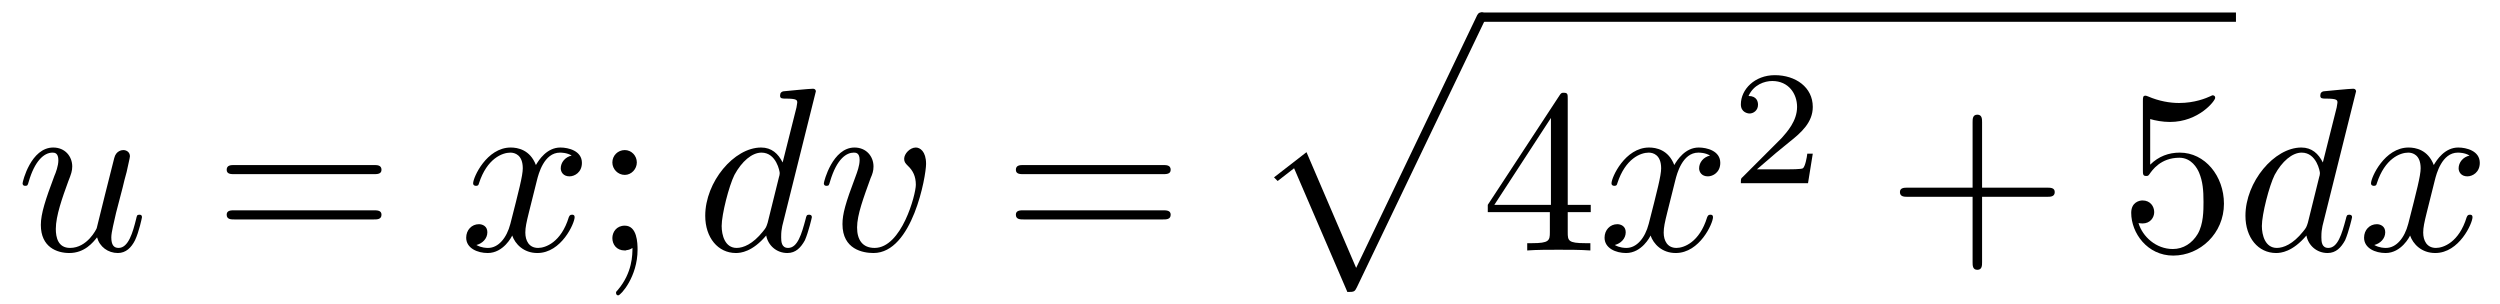
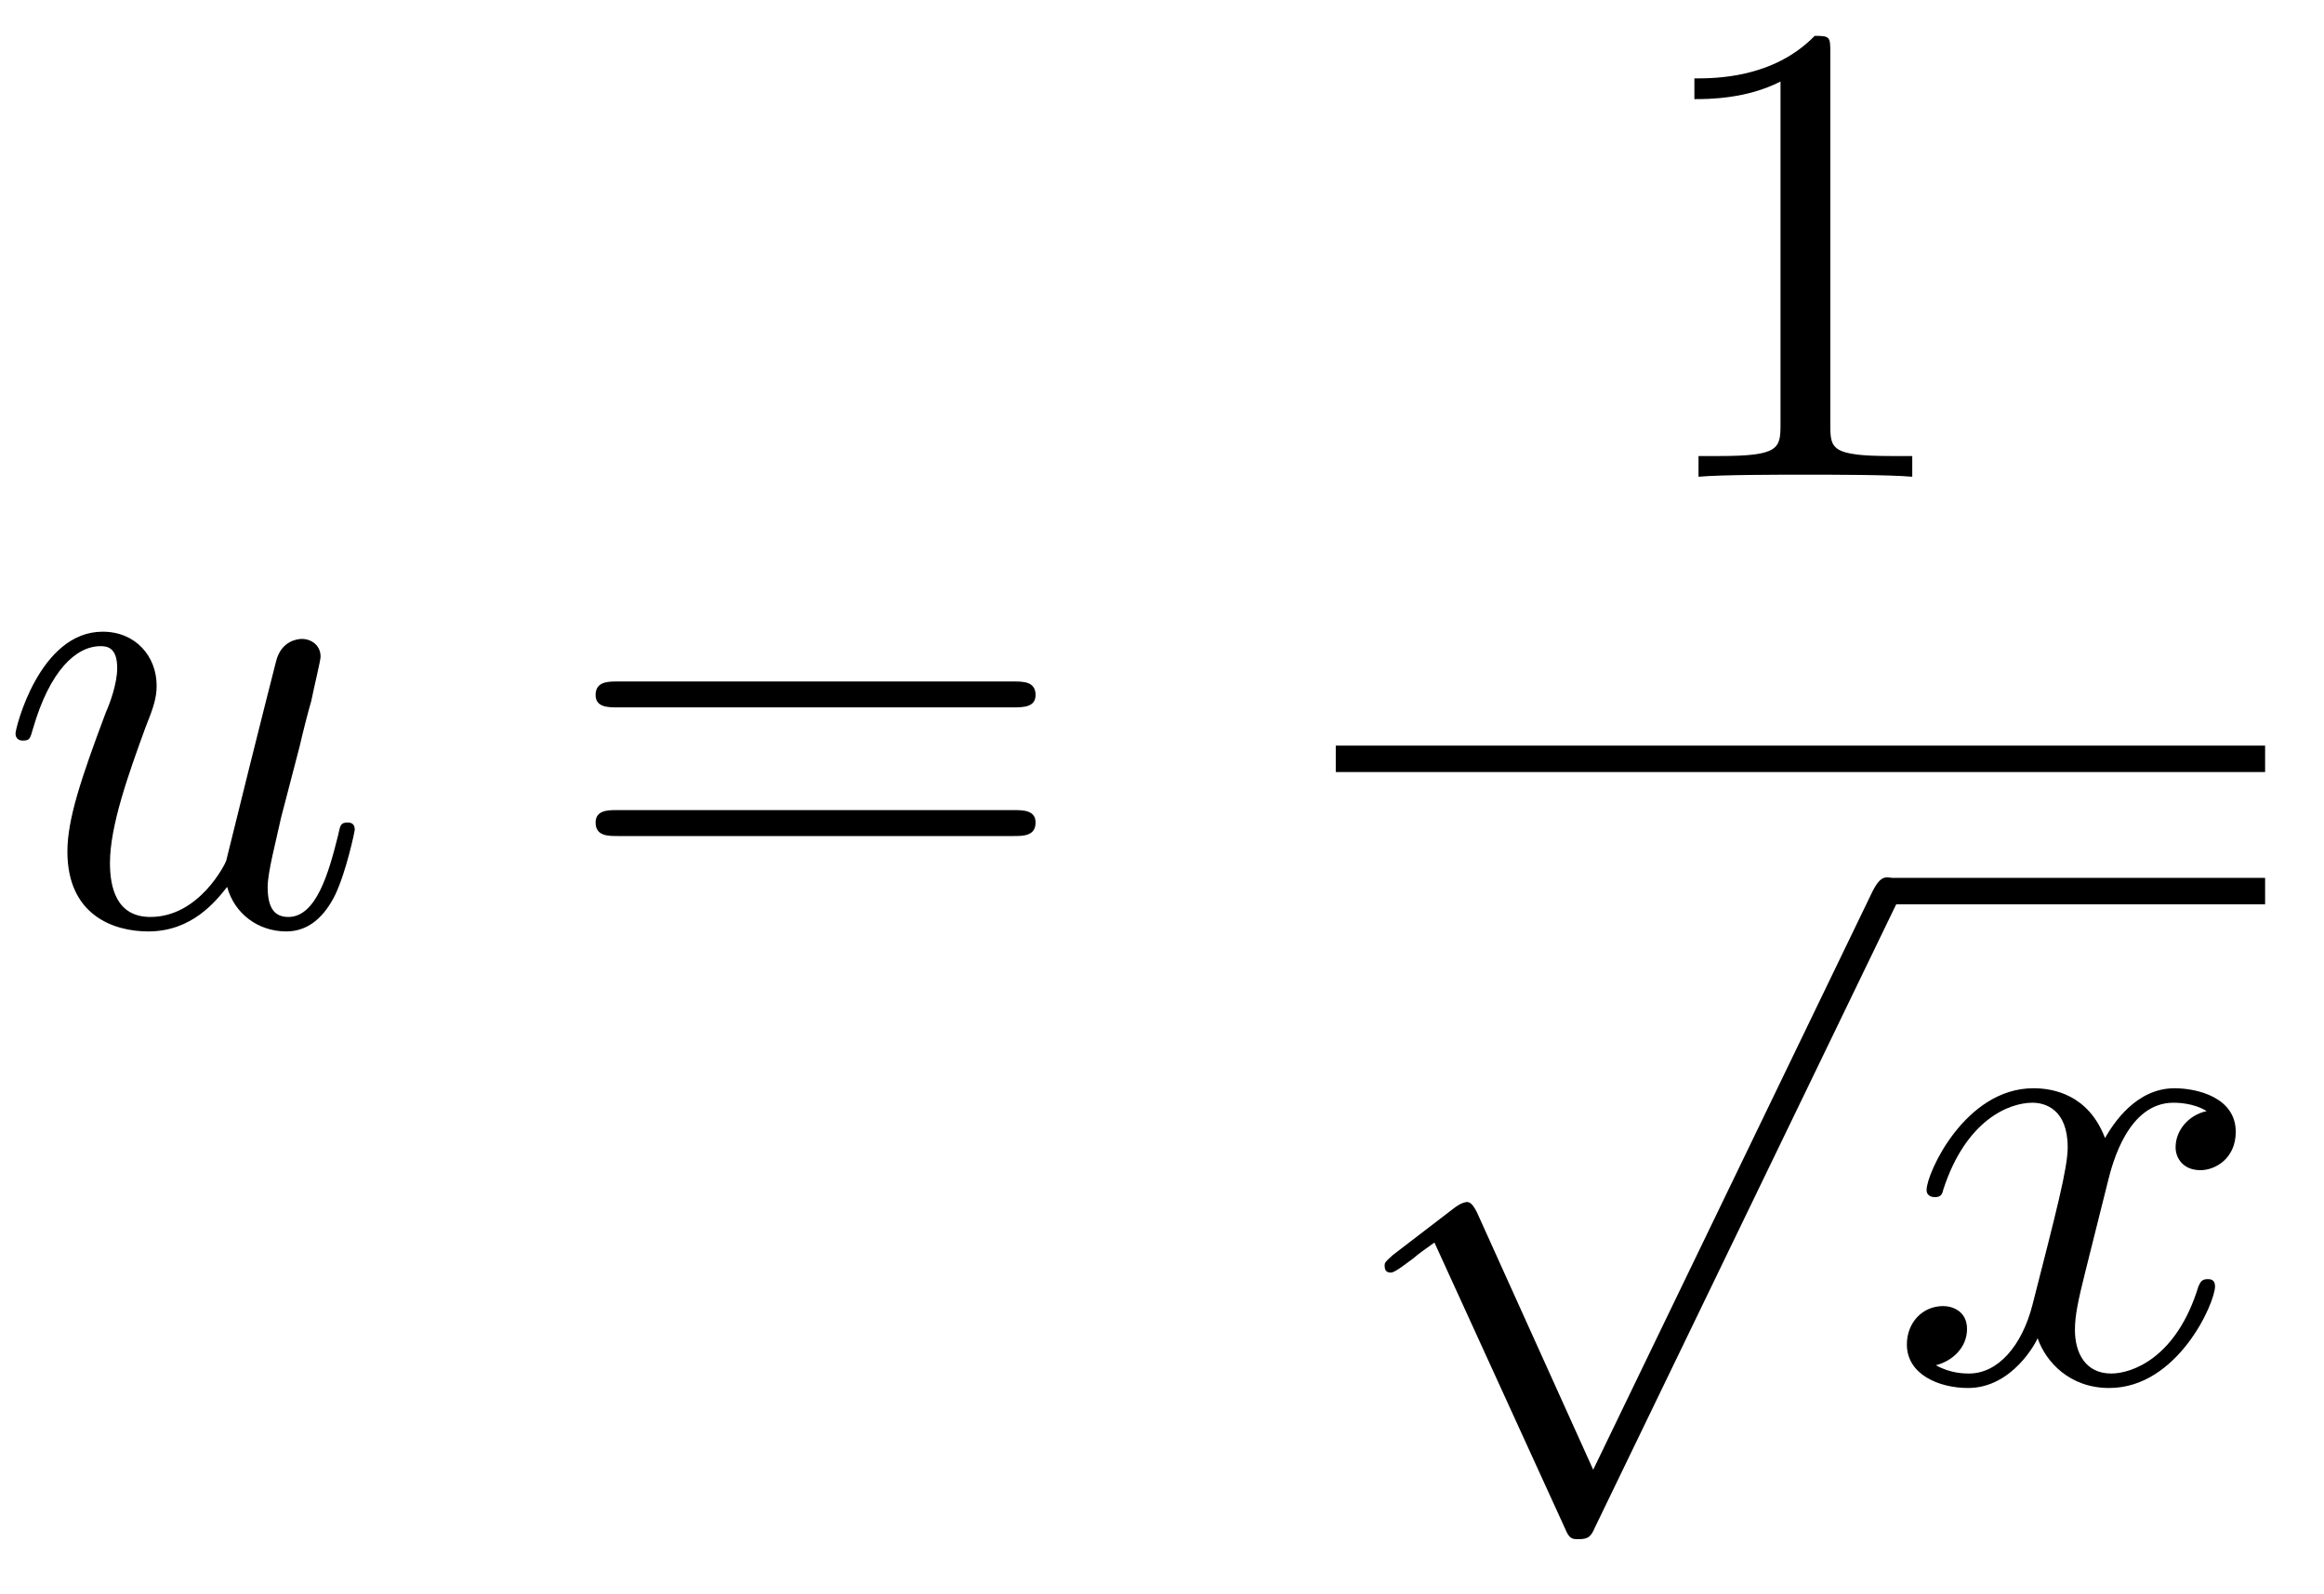
- <svg xmlns="http://www.w3.org/2000/svg" xmlns:xlink="http://www.w3.org/1999/xlink" width="107pt" height="13pt" viewBox="0 0 107 13" version="1.1">
+ <svg xmlns="http://www.w3.org/2000/svg" xmlns:xlink="http://www.w3.org/1999/xlink" width="35pt" height="24pt" viewBox="0 0 35 24" version="1.1">
  <defs>
    <g>
      <symbol overflow="visible" id="glyph0-0">
        <path style="stroke:none;" d="" />
      </symbol>
      <symbol overflow="visible" id="glyph0-1">
        <path style="stroke:none;" d="M 3.484 -0.562 C 3.594 -0.156 3.953 0.109 4.375 0.109 C 4.719 0.109 4.953 -0.125 5.109 -0.438 C 5.281 -0.797 5.406 -1.406 5.406 -1.422 C 5.406 -1.531 5.328 -1.531 5.297 -1.531 C 5.188 -1.531 5.188 -1.484 5.156 -1.344 C 5.016 -0.781 4.828 -0.109 4.406 -0.109 C 4.203 -0.109 4.094 -0.234 4.094 -0.562 C 4.094 -0.781 4.219 -1.25 4.297 -1.609 L 4.578 -2.688 C 4.609 -2.828 4.703 -3.203 4.75 -3.359 C 4.797 -3.594 4.891 -3.969 4.891 -4.031 C 4.891 -4.203 4.75 -4.297 4.609 -4.297 C 4.562 -4.297 4.297 -4.281 4.219 -3.953 C 4.031 -3.219 3.594 -1.469 3.469 -0.953 C 3.453 -0.906 3.062 -0.109 2.328 -0.109 C 1.812 -0.109 1.719 -0.562 1.719 -0.922 C 1.719 -1.484 2 -2.266 2.25 -2.953 C 2.375 -3.266 2.422 -3.406 2.422 -3.594 C 2.422 -4.031 2.109 -4.406 1.609 -4.406 C 0.656 -4.406 0.297 -2.953 0.297 -2.875 C 0.297 -2.766 0.391 -2.766 0.406 -2.766 C 0.516 -2.766 0.516 -2.797 0.562 -2.953 C 0.812 -3.812 1.203 -4.188 1.578 -4.188 C 1.672 -4.188 1.828 -4.172 1.828 -3.859 C 1.828 -3.625 1.719 -3.328 1.656 -3.188 C 1.281 -2.188 1.078 -1.578 1.078 -1.094 C 1.078 -0.141 1.766 0.109 2.297 0.109 C 2.953 0.109 3.312 -0.344 3.484 -0.562 Z M 3.484 -0.562 " />
      </symbol>
      <symbol overflow="visible" id="glyph0-2">
        <path style="stroke:none;" d="M 3.328 -3.016 C 3.391 -3.266 3.625 -4.188 4.312 -4.188 C 4.359 -4.188 4.609 -4.188 4.812 -4.062 C 4.531 -4 4.344 -3.766 4.344 -3.516 C 4.344 -3.359 4.453 -3.172 4.719 -3.172 C 4.938 -3.172 5.25 -3.344 5.25 -3.75 C 5.25 -4.266 4.672 -4.406 4.328 -4.406 C 3.75 -4.406 3.406 -3.875 3.281 -3.656 C 3.031 -4.312 2.5 -4.406 2.203 -4.406 C 1.172 -4.406 0.594 -3.125 0.594 -2.875 C 0.594 -2.766 0.703 -2.766 0.719 -2.766 C 0.797 -2.766 0.828 -2.797 0.844 -2.875 C 1.188 -3.938 1.844 -4.188 2.188 -4.188 C 2.375 -4.188 2.719 -4.094 2.719 -3.516 C 2.719 -3.203 2.547 -2.547 2.188 -1.141 C 2.031 -0.531 1.672 -0.109 1.234 -0.109 C 1.172 -0.109 0.953 -0.109 0.734 -0.234 C 0.984 -0.297 1.203 -0.5 1.203 -0.781 C 1.203 -1.047 0.984 -1.125 0.844 -1.125 C 0.531 -1.125 0.297 -0.875 0.297 -0.547 C 0.297 -0.094 0.781 0.109 1.219 0.109 C 1.891 0.109 2.25 -0.594 2.266 -0.641 C 2.391 -0.281 2.75 0.109 3.344 0.109 C 4.375 0.109 4.938 -1.172 4.938 -1.422 C 4.938 -1.531 4.859 -1.531 4.828 -1.531 C 4.734 -1.531 4.719 -1.484 4.688 -1.422 C 4.359 -0.344 3.688 -0.109 3.375 -0.109 C 2.984 -0.109 2.828 -0.422 2.828 -0.766 C 2.828 -0.984 2.875 -1.203 2.984 -1.641 Z M 3.328 -3.016 " />
      </symbol>
-       <symbol overflow="visible" id="glyph0-3">
-         <path style="stroke:none;" d="M 5.141 -6.812 C 5.141 -6.812 5.141 -6.922 5.016 -6.922 C 4.859 -6.922 3.922 -6.828 3.75 -6.812 C 3.672 -6.797 3.609 -6.75 3.609 -6.625 C 3.609 -6.5 3.703 -6.5 3.844 -6.5 C 4.328 -6.5 4.344 -6.438 4.344 -6.328 L 4.312 -6.125 L 3.719 -3.766 C 3.531 -4.141 3.25 -4.406 2.797 -4.406 C 1.641 -4.406 0.406 -2.938 0.406 -1.484 C 0.406 -0.547 0.953 0.109 1.719 0.109 C 1.922 0.109 2.422 0.062 3.016 -0.641 C 3.094 -0.219 3.453 0.109 3.922 0.109 C 4.281 0.109 4.5 -0.125 4.672 -0.438 C 4.828 -0.797 4.969 -1.406 4.969 -1.422 C 4.969 -1.531 4.875 -1.531 4.844 -1.531 C 4.75 -1.531 4.734 -1.484 4.703 -1.344 C 4.531 -0.703 4.359 -0.109 3.953 -0.109 C 3.672 -0.109 3.656 -0.375 3.656 -0.562 C 3.656 -0.812 3.672 -0.875 3.703 -1.047 Z M 3.078 -1.188 C 3.016 -1 3.016 -0.984 2.875 -0.812 C 2.438 -0.266 2.031 -0.109 1.75 -0.109 C 1.25 -0.109 1.109 -0.656 1.109 -1.047 C 1.109 -1.547 1.422 -2.766 1.656 -3.234 C 1.969 -3.812 2.406 -4.188 2.812 -4.188 C 3.453 -4.188 3.594 -3.375 3.594 -3.312 C 3.594 -3.25 3.578 -3.188 3.562 -3.141 Z M 3.078 -1.188 " />
-       </symbol>
-       <symbol overflow="visible" id="glyph0-4">
-         <path style="stroke:none;" d="M 4.672 -3.703 C 4.672 -4.25 4.406 -4.406 4.234 -4.406 C 3.984 -4.406 3.734 -4.141 3.734 -3.922 C 3.734 -3.797 3.781 -3.734 3.891 -3.625 C 4.109 -3.422 4.234 -3.172 4.234 -2.812 C 4.234 -2.391 3.625 -0.109 2.469 -0.109 C 1.953 -0.109 1.719 -0.453 1.719 -0.984 C 1.719 -1.531 2 -2.266 2.297 -3.094 C 2.375 -3.266 2.422 -3.406 2.422 -3.594 C 2.422 -4.031 2.109 -4.406 1.609 -4.406 C 0.672 -4.406 0.297 -2.953 0.297 -2.875 C 0.297 -2.766 0.391 -2.766 0.406 -2.766 C 0.516 -2.766 0.516 -2.797 0.562 -2.953 C 0.859 -3.953 1.281 -4.188 1.578 -4.188 C 1.656 -4.188 1.828 -4.188 1.828 -3.875 C 1.828 -3.625 1.719 -3.344 1.656 -3.172 C 1.219 -2.016 1.094 -1.562 1.094 -1.125 C 1.094 -0.047 1.969 0.109 2.422 0.109 C 4.094 0.109 4.672 -3.188 4.672 -3.703 Z M 4.672 -3.703 " />
-       </symbol>
      <symbol overflow="visible" id="glyph1-0">
        <path style="stroke:none;" d="" />
      </symbol>
      <symbol overflow="visible" id="glyph1-1">
        <path style="stroke:none;" d="M 6.844 -3.266 C 7 -3.266 7.188 -3.266 7.188 -3.453 C 7.188 -3.656 7 -3.656 6.859 -3.656 L 0.891 -3.656 C 0.75 -3.656 0.562 -3.656 0.562 -3.453 C 0.562 -3.266 0.75 -3.266 0.891 -3.266 Z M 6.859 -1.328 C 7 -1.328 7.188 -1.328 7.188 -1.531 C 7.188 -1.719 7 -1.719 6.844 -1.719 L 0.891 -1.719 C 0.75 -1.719 0.562 -1.719 0.562 -1.531 C 0.562 -1.328 0.75 -1.328 0.891 -1.328 Z M 6.859 -1.328 " />
      </symbol>
      <symbol overflow="visible" id="glyph1-2">
-         <path style="stroke:none;" d="M 1.906 -3.766 C 1.906 -4.062 1.672 -4.297 1.391 -4.297 C 1.094 -4.297 0.859 -4.062 0.859 -3.766 C 0.859 -3.484 1.094 -3.234 1.391 -3.234 C 1.672 -3.234 1.906 -3.484 1.906 -3.766 Z M 1.719 -0.109 C 1.719 0.172 1.719 0.953 1.094 1.688 C 1.016 1.766 1.016 1.781 1.016 1.812 C 1.016 1.891 1.062 1.922 1.109 1.922 C 1.219 1.922 1.938 1.125 1.938 -0.031 C 1.938 -0.312 1.922 -1.062 1.391 -1.062 C 1.031 -1.062 0.859 -0.781 0.859 -0.531 C 0.859 -0.266 1.031 0 1.391 0 C 1.438 0 1.453 0 1.469 -0.016 C 1.531 -0.016 1.641 -0.047 1.719 -0.109 Z M 1.719 -0.109 " />
-       </symbol>
-       <symbol overflow="visible" id="glyph1-3">
-         <path style="stroke:none;" d="M 2.938 -1.641 L 2.938 -0.781 C 2.938 -0.422 2.906 -0.312 2.172 -0.312 L 1.969 -0.312 L 1.969 0 C 2.375 -0.031 2.891 -0.031 3.312 -0.031 C 3.734 -0.031 4.25 -0.031 4.672 0 L 4.672 -0.312 L 4.453 -0.312 C 3.719 -0.312 3.703 -0.422 3.703 -0.781 L 3.703 -1.641 L 4.688 -1.641 L 4.688 -1.953 L 3.703 -1.953 L 3.703 -6.484 C 3.703 -6.688 3.703 -6.75 3.531 -6.75 C 3.453 -6.75 3.422 -6.75 3.344 -6.625 L 0.281 -1.953 L 0.281 -1.641 Z M 2.984 -1.953 L 0.562 -1.953 L 2.984 -5.672 Z M 2.984 -1.953 " />
-       </symbol>
-       <symbol overflow="visible" id="glyph1-4">
-         <path style="stroke:none;" d="M 4.078 -2.297 L 6.859 -2.297 C 7 -2.297 7.188 -2.297 7.188 -2.5 C 7.188 -2.688 7 -2.688 6.859 -2.688 L 4.078 -2.688 L 4.078 -5.484 C 4.078 -5.625 4.078 -5.812 3.875 -5.812 C 3.672 -5.812 3.672 -5.625 3.672 -5.484 L 3.672 -2.688 L 0.891 -2.688 C 0.75 -2.688 0.562 -2.688 0.562 -2.5 C 0.562 -2.297 0.75 -2.297 0.891 -2.297 L 3.672 -2.297 L 3.672 0.5 C 3.672 0.641 3.672 0.828 3.875 0.828 C 4.078 0.828 4.078 0.641 4.078 0.5 Z M 4.078 -2.297 " />
-       </symbol>
-       <symbol overflow="visible" id="glyph1-5">
-         <path style="stroke:none;" d="M 4.469 -2 C 4.469 -3.188 3.656 -4.188 2.578 -4.188 C 2.109 -4.188 1.672 -4.031 1.312 -3.672 L 1.312 -5.625 C 1.516 -5.562 1.844 -5.5 2.156 -5.5 C 3.391 -5.5 4.094 -6.406 4.094 -6.531 C 4.094 -6.594 4.062 -6.641 3.984 -6.641 C 3.984 -6.641 3.953 -6.641 3.906 -6.609 C 3.703 -6.516 3.219 -6.312 2.547 -6.312 C 2.156 -6.312 1.688 -6.391 1.219 -6.594 C 1.141 -6.625 1.125 -6.625 1.109 -6.625 C 1 -6.625 1 -6.547 1 -6.391 L 1 -3.438 C 1 -3.266 1 -3.188 1.141 -3.188 C 1.219 -3.188 1.234 -3.203 1.281 -3.266 C 1.391 -3.422 1.75 -3.969 2.562 -3.969 C 3.078 -3.969 3.328 -3.516 3.406 -3.328 C 3.562 -2.953 3.594 -2.578 3.594 -2.078 C 3.594 -1.719 3.594 -1.125 3.344 -0.703 C 3.109 -0.312 2.734 -0.062 2.281 -0.062 C 1.562 -0.062 0.984 -0.594 0.812 -1.172 C 0.844 -1.172 0.875 -1.156 0.984 -1.156 C 1.312 -1.156 1.484 -1.406 1.484 -1.641 C 1.484 -1.891 1.312 -2.141 0.984 -2.141 C 0.844 -2.141 0.5 -2.062 0.5 -1.609 C 0.5 -0.75 1.188 0.219 2.297 0.219 C 3.453 0.219 4.469 -0.734 4.469 -2 Z M 4.469 -2 " />
+         <path style="stroke:none;" d="M 2.938 -6.375 C 2.938 -6.625 2.938 -6.641 2.703 -6.641 C 2.078 -6 1.203 -6 0.891 -6 L 0.891 -5.688 C 1.094 -5.688 1.672 -5.688 2.188 -5.953 L 2.188 -0.781 C 2.188 -0.422 2.156 -0.312 1.266 -0.312 L 0.953 -0.312 L 0.953 0 C 1.297 -0.031 2.156 -0.031 2.562 -0.031 C 2.953 -0.031 3.828 -0.031 4.172 0 L 4.172 -0.312 L 3.859 -0.312 C 2.953 -0.312 2.938 -0.422 2.938 -0.781 Z M 2.938 -6.375 " />
      </symbol>
      <symbol overflow="visible" id="glyph2-0">
        <path style="stroke:none;" d="" />
      </symbol>
      <symbol overflow="visible" id="glyph2-1">
-         <path style="stroke:none;" d="M 4.234 11.562 C 4.531 11.562 4.547 11.547 4.641 11.359 L 10.094 -0.016 C 10.172 -0.156 10.172 -0.172 10.172 -0.203 C 10.172 -0.312 10.094 -0.406 9.969 -0.406 C 9.844 -0.406 9.797 -0.312 9.75 -0.203 L 4.609 10.531 L 2.484 5.578 L 1.094 6.656 L 1.25 6.812 L 1.953 6.266 Z M 4.234 11.562 " />
-       </symbol>
-       <symbol overflow="visible" id="glyph3-0">
-         <path style="stroke:none;" d="" />
-       </symbol>
-       <symbol overflow="visible" id="glyph3-1">
-         <path style="stroke:none;" d="M 3.516 -1.266 L 3.281 -1.266 C 3.266 -1.109 3.188 -0.703 3.094 -0.641 C 3.047 -0.594 2.516 -0.594 2.406 -0.594 L 1.125 -0.594 C 1.859 -1.234 2.109 -1.438 2.516 -1.766 C 3.031 -2.172 3.516 -2.609 3.516 -3.266 C 3.516 -4.109 2.781 -4.625 1.891 -4.625 C 1.031 -4.625 0.438 -4.016 0.438 -3.375 C 0.438 -3.031 0.734 -2.984 0.812 -2.984 C 0.969 -2.984 1.172 -3.109 1.172 -3.359 C 1.172 -3.484 1.125 -3.734 0.766 -3.734 C 0.984 -4.219 1.453 -4.375 1.781 -4.375 C 2.484 -4.375 2.844 -3.828 2.844 -3.266 C 2.844 -2.656 2.406 -2.188 2.188 -1.938 L 0.516 -0.266 C 0.438 -0.203 0.438 -0.188 0.438 0 L 3.312 0 Z M 3.516 -1.266 " />
+         <path style="stroke:none;" d="M 3.875 8.516 L 2.125 4.641 C 2.047 4.484 2 4.484 1.969 4.484 C 1.969 4.484 1.906 4.484 1.797 4.562 L 0.859 5.281 C 0.734 5.391 0.734 5.406 0.734 5.438 C 0.734 5.5 0.75 5.547 0.828 5.547 C 0.891 5.547 1.062 5.406 1.172 5.328 C 1.219 5.281 1.375 5.172 1.484 5.094 L 3.453 9.406 C 3.516 9.562 3.562 9.562 3.656 9.562 C 3.812 9.562 3.844 9.516 3.906 9.375 L 8.438 0 C 8.5 -0.141 8.5 -0.172 8.5 -0.203 C 8.5 -0.297 8.422 -0.406 8.297 -0.406 C 8.219 -0.406 8.156 -0.344 8.078 -0.188 Z M 3.875 8.516 " />
      </symbol>
    </g>
  </defs>
  <g id="surface1">
    <g style="fill:rgb(0%,0%,0%);fill-opacity:1;">
-       <use xlink:href="#glyph0-1" x="0.67" y="10.72" />
+       <use xlink:href="#glyph0-1" x="-0.063" y="13.921" />
    </g>
    <g style="fill:rgb(0%,0%,0%);fill-opacity:1;">
-       <use xlink:href="#glyph1-1" x="9.14" y="10.72" />
+       <use xlink:href="#glyph1-1" x="8.408" y="13.921" />
    </g>
    <g style="fill:rgb(0%,0%,0%);fill-opacity:1;">
-       <use xlink:href="#glyph0-2" x="19.656" y="10.72" />
+       <use xlink:href="#glyph1-2" x="24.627" y="7.181" />
    </g>
+     <path style="fill:none;stroke-width:0.398;stroke-linecap:butt;stroke-linejoin:miter;stroke:rgb(0%,0%,0%);stroke-opacity:1;stroke-miterlimit:10;" d="M -0.002 0 L 13.994 0 " transform="matrix(1,0,0,-1,20.119,11.43)" />
    <g style="fill:rgb(0%,0%,0%);fill-opacity:1;">
-       <use xlink:href="#glyph1-2" x="25.35" y="10.72" />
+       <use xlink:href="#glyph2-1" x="20.119" y="13.622" />
    </g>
+     <path style="fill:none;stroke-width:0.398;stroke-linecap:butt;stroke-linejoin:miter;stroke:rgb(0%,0%,0%);stroke-opacity:1;stroke-miterlimit:10;" d="M 0.001 0.001 L 5.692 0.001 " transform="matrix(1,0,0,-1,28.421,13.423)" />
    <g style="fill:rgb(0%,0%,0%);fill-opacity:1;">
-       <use xlink:href="#glyph0-3" x="29.778" y="10.72" />
-       <use xlink:href="#glyph0-4" x="34.964" y="10.72" />
-     </g>
-     <g style="fill:rgb(0%,0%,0%);fill-opacity:1;">
-       <use xlink:href="#glyph1-1" x="42.917" y="10.72" />
-     </g>
-     <g style="fill:rgb(0%,0%,0%);fill-opacity:1;">
-       <use xlink:href="#glyph2-1" x="53.434" y="0.935" />
-     </g>
-     <path style="fill:none;stroke-width:0.398;stroke-linecap:butt;stroke-linejoin:miter;stroke:rgb(0%,0%,0%);stroke-opacity:1;stroke-miterlimit:10;" d="M -0.001 0.002 L 32.303 0.002 " transform="matrix(1,0,0,-1,63.396,0.736)" />
-     <g style="fill:rgb(0%,0%,0%);fill-opacity:1;">
-       <use xlink:href="#glyph1-3" x="63.396" y="10.72" />
-     </g>
-     <g style="fill:rgb(0%,0%,0%);fill-opacity:1;">
-       <use xlink:href="#glyph0-2" x="68.378" y="10.72" />
-     </g>
-     <g style="fill:rgb(0%,0%,0%);fill-opacity:1;">
-       <use xlink:href="#glyph3-1" x="74.071" y="7.842" />
-     </g>
-     <g style="fill:rgb(0%,0%,0%);fill-opacity:1;">
-       <use xlink:href="#glyph1-4" x="80.755" y="10.72" />
-     </g>
-     <g style="fill:rgb(0%,0%,0%);fill-opacity:1;">
-       <use xlink:href="#glyph1-5" x="90.716" y="10.72" />
-     </g>
-     <g style="fill:rgb(0%,0%,0%);fill-opacity:1;">
-       <use xlink:href="#glyph0-3" x="95.699" y="10.72" />
-       <use xlink:href="#glyph0-2" x="100.885" y="10.72" />
+       <use xlink:href="#glyph0-2" x="28.421" y="20.798" />
    </g>
  </g>
</svg>
